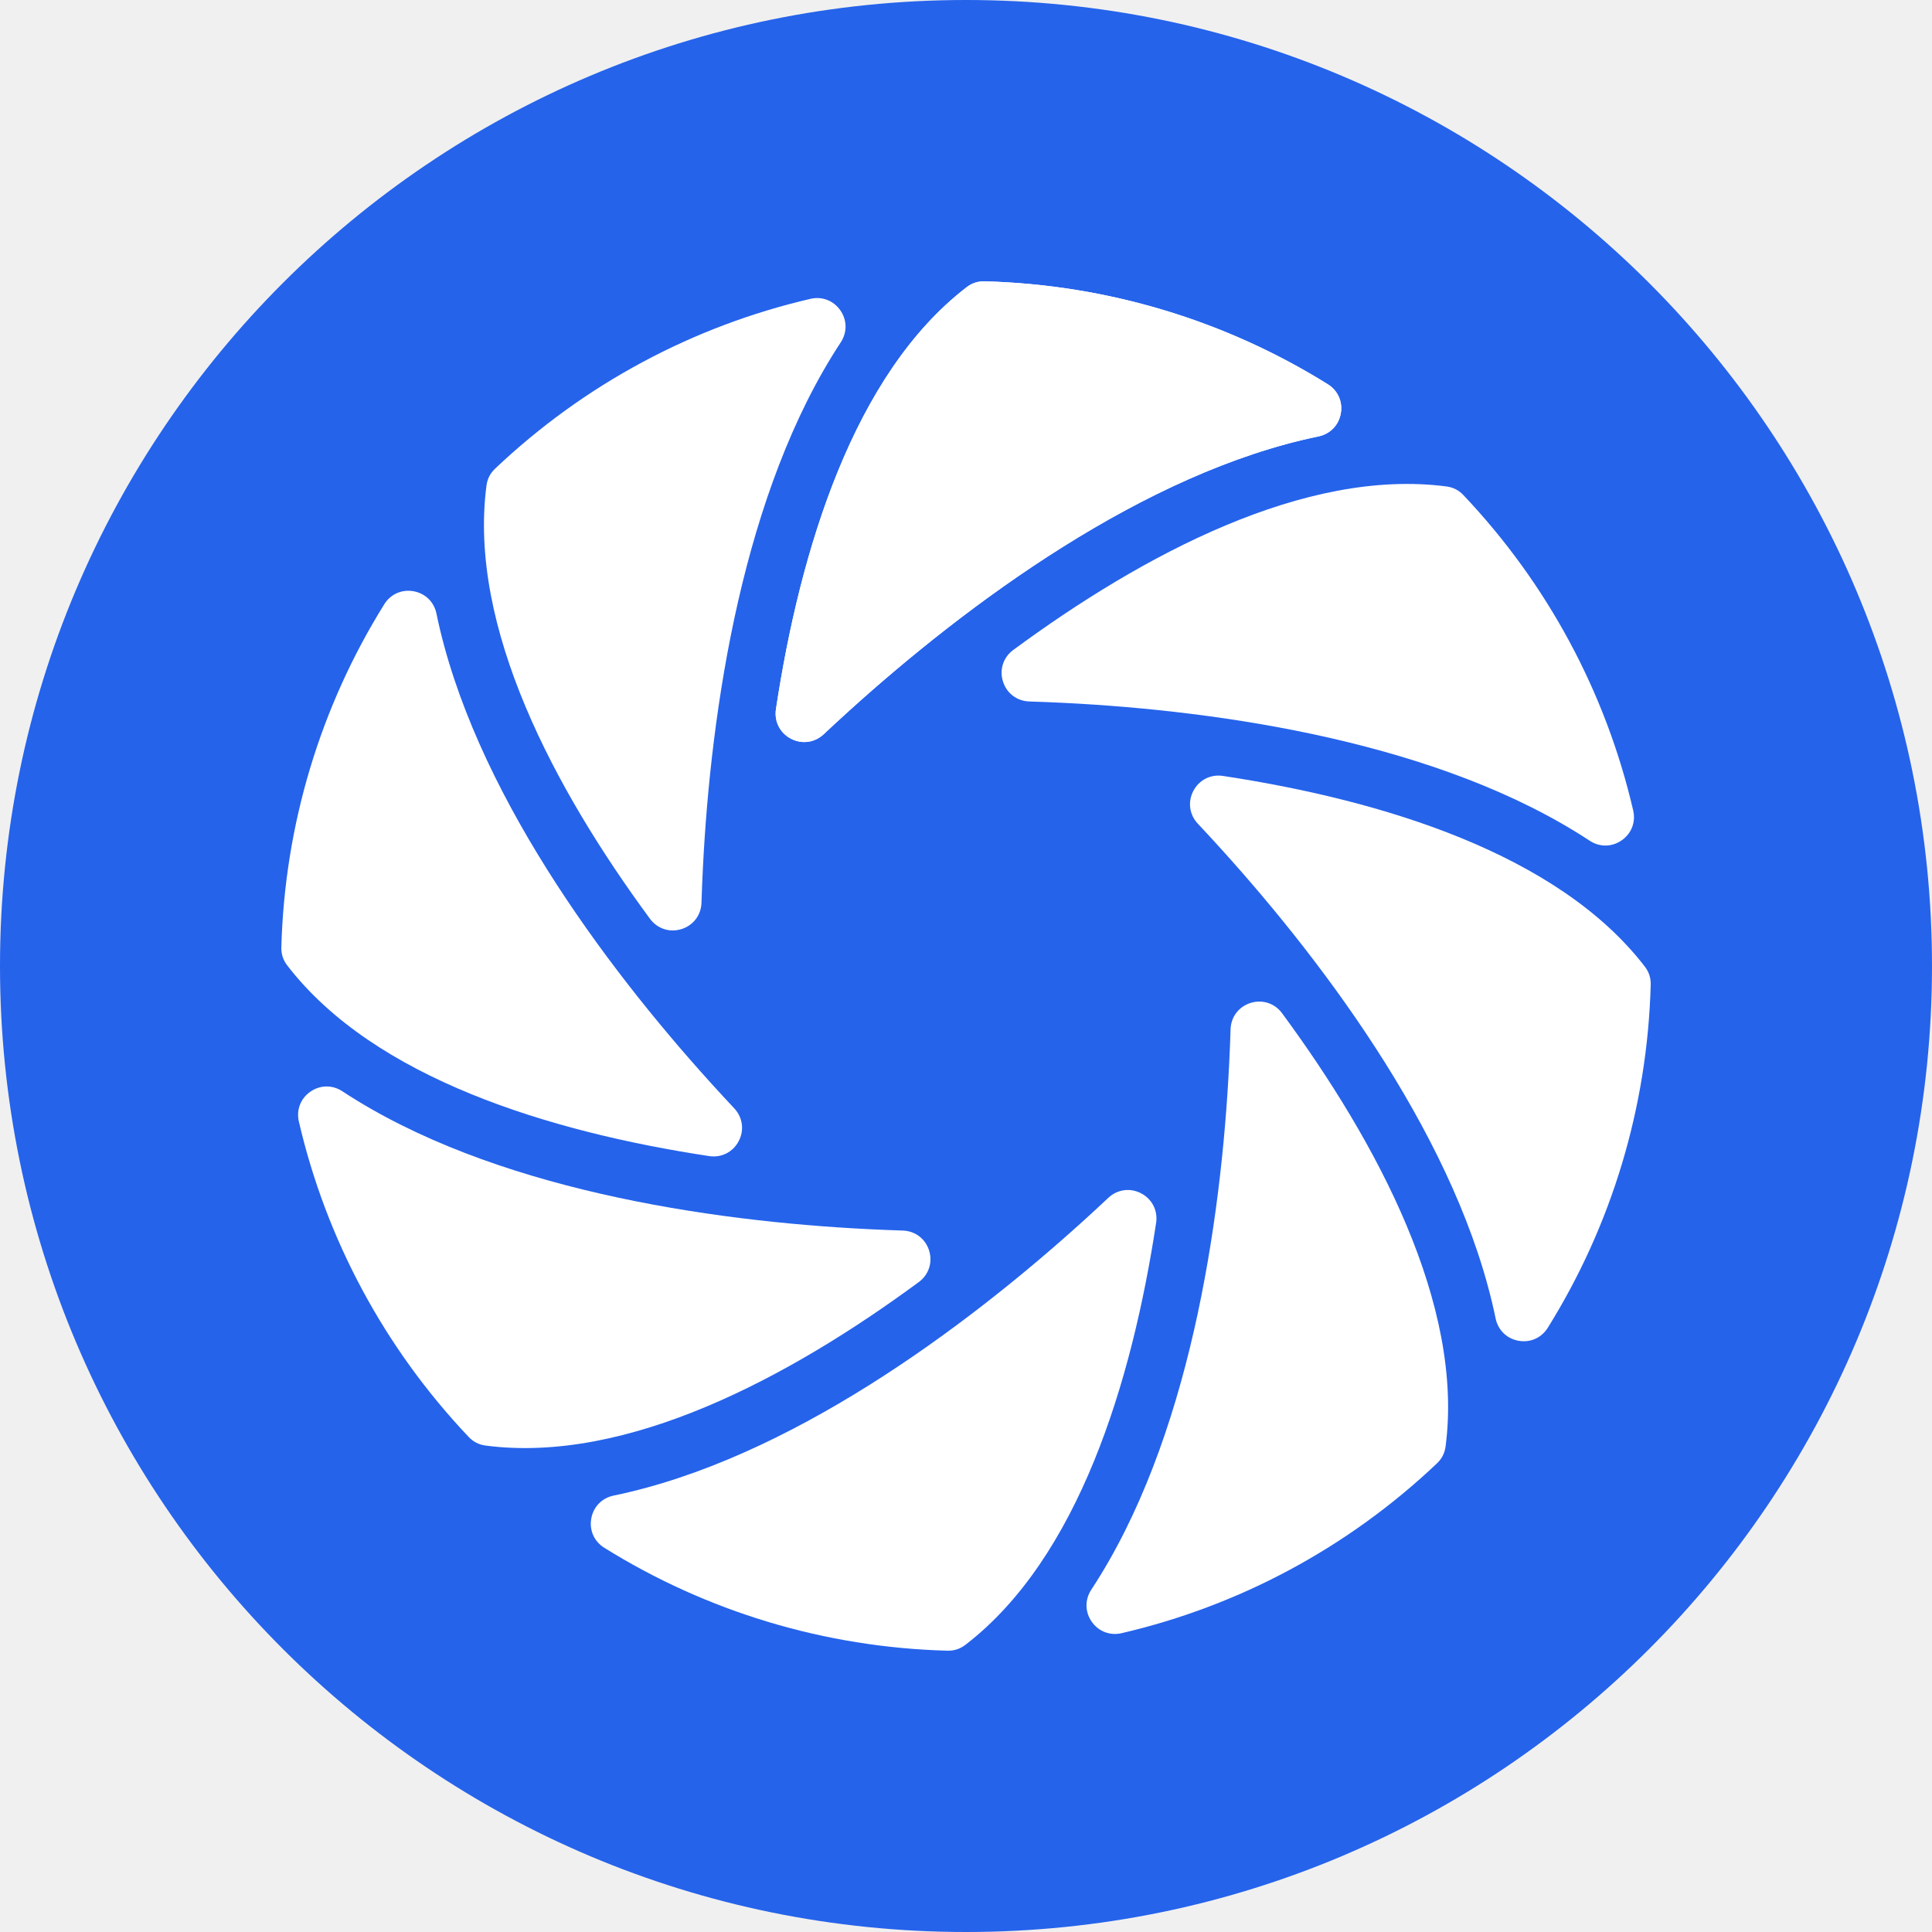
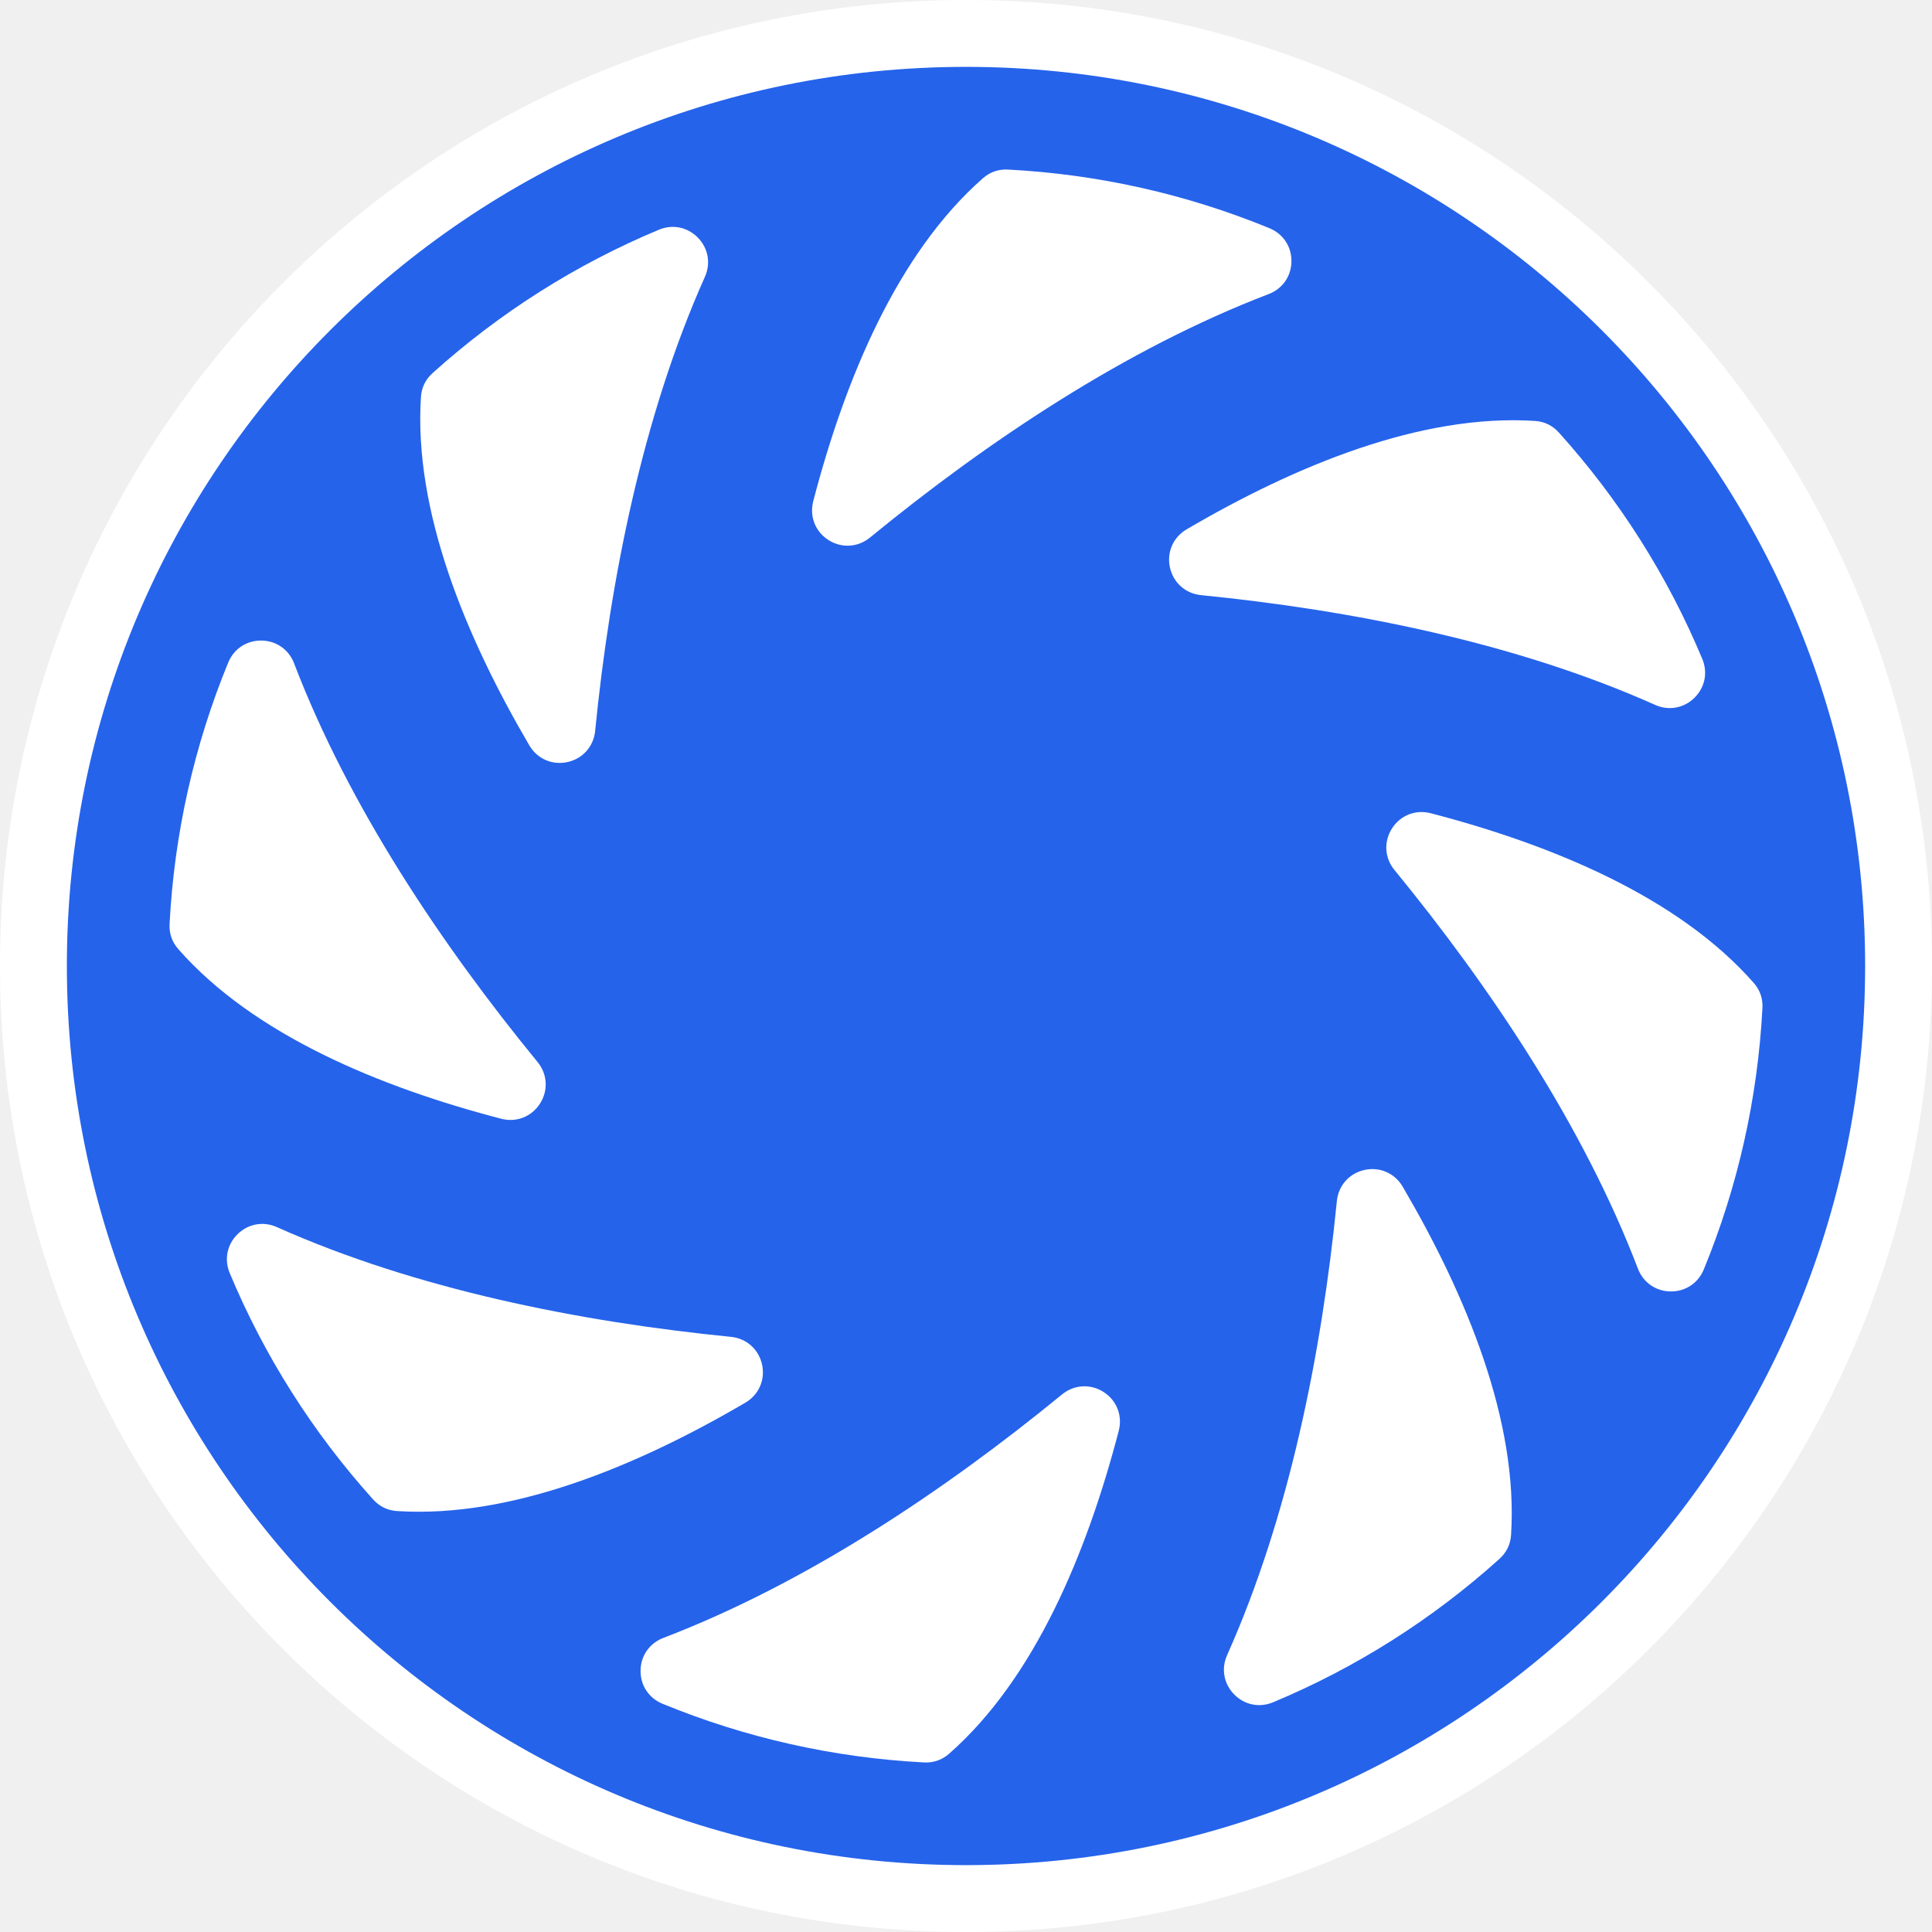
- <svg xmlns="http://www.w3.org/2000/svg" viewBox="9342.6 10659.6 4700 4700" style="fill-rule:evenodd;clip-rule:evenodd">
+ <svg xmlns="http://www.w3.org/2000/svg" viewBox="-170.00 -170.00 4912.02 4912.02" style="fill-rule:evenodd;clip-rule:evenodd">
  <style>
-     .disc {fill:#2563EB}
-     .blade {fill:white}
+     .fil0 {fill:#2563EB}
+     .fil1 {fill:white}
+     .ring {fill:white}
  </style>
-   <circle class="disc" cx="11692.6" cy="13009.6" r="2350" />
-   <g transform="translate(11692.6 13009.6) scale(0.82) translate(-11692.6 -13009.6)">
+   <circle class="ring" cx="2286.01" cy="2286.01" r="2456.01" />
+   <g>
+     <circle class="fil0" cx="2286.01" cy="2286.01" r="2286.01" />
    <g>
-       <path class="blade" d="M11231.18 11030.33c-348.68,80.96 -671.24,253.27 -935.52,503.7 -14.7,13.93 -23.08,30.4 -25.71,50.48 -54.79,419.07 201.83,900.56 485.13,1285.03 21.79,29.57 58.24,41.53 93.32,30.61 35.07,-10.92 58.3,-41.45 59.46,-78.17 1.07,-34.09 2.46,-68.17 4.15,-102.2 23.55,-473.18 118.95,-1119.25 409.05,-1560.48 19.41,-29.52 18.93,-65.94 -1.28,-94.92 -20.21,-28.98 -54.19,-42.04 -88.6,-34.05z" />
-       <path class="blade" d="M12765.94 11283.72c-303.81,-189.31 -653.72,-295.55 -1017.69,-305.35 -20.25,-0.55 -37.82,5.17 -53.88,17.52 -335.05,257.59 -494.07,779.5 -565.61,1251.69 -5.5,36.32 11.82,70.54 44.34,87.63 32.52,17.08 70.54,11.92 97.32,-13.23 24.86,-23.35 49.94,-46.47 75.2,-69.33 351.25,-317.93 875.55,-707.33 1392.67,-814.18 34.6,-7.15 60.02,-33.24 66.22,-68.03 6.2,-34.78 -8.59,-68.04 -38.57,-86.72z" />
-       <path class="blade" d="M13671.99 12548.13c-80.96,-348.68 -253.27,-671.22 -503.69,-935.52 -13.93,-14.7 -30.4,-23.09 -50.48,-25.72 -419.07,-54.78 -900.55,201.85 -1285.03,485.13 -29.58,21.79 -41.53,58.24 -30.61,93.32 10.92,35.08 41.45,58.3 78.17,59.46 34.08,1.07 68.16,2.46 102.19,4.15 473.19,23.56 1119.27,118.95 1560.48,409.05 29.52,19.41 65.94,18.93 94.92,-1.28 28.98,-20.2 42.04,-54.18 34.05,-88.59z" />
-       <path class="blade" d="M13418.59 14082.88c189.3,-303.81 295.55,-653.71 305.36,-1017.68 0.54,-20.25 -5.17,-37.82 -17.52,-53.88 -257.59,-335.05 -779.52,-494.06 -1251.68,-565.61 -36.32,-5.5 -70.54,11.81 -87.63,44.33 -17.09,32.52 -11.92,70.54 13.23,97.32 23.35,24.86 46.46,49.94 69.32,75.2 317.93,351.26 707.33,875.54 814.18,1392.68 7.15,34.6 33.24,60.01 68.03,66.2 34.77,6.22 68.02,-8.58 86.71,-38.56z" />
-       <path class="blade" d="M12154.17 14988.93c348.69,-80.96 671.23,-253.26 935.53,-503.68 14.7,-13.93 23.09,-30.4 25.72,-50.48 54.78,-419.06 -201.85,-900.55 -485.12,-1285.03 -21.79,-29.58 -58.24,-41.53 -93.32,-30.62 -35.07,10.92 -58.3,41.45 -59.46,78.17 -1.07,34.09 -2.46,68.16 -4.15,102.19 -23.57,473.19 -118.96,1119.27 -409.07,1560.48 -19.41,29.52 -18.93,65.94 1.28,94.92 20.2,28.98 54.18,42.04 88.59,34.05z" />
-       <path class="blade" d="M10619.43 14735.52c303.8,189.31 653.71,295.56 1017.67,305.37 20.25,0.55 37.82,-5.17 53.87,-17.52 335.07,-257.59 494.08,-779.51 565.64,-1251.68 5.5,-36.32 -11.82,-70.55 -44.34,-87.63 -32.52,-17.08 -70.54,-11.92 -97.32,13.22 -24.86,23.36 -49.93,46.47 -75.19,69.33 -351.27,317.92 -875.55,707.32 -1392.69,814.17 -34.6,7.15 -60.01,33.24 -66.2,68.02 -6.22,34.78 8.58,68.04 38.56,86.72z" />
-       <path class="blade" d="M9713.39 13471.1c80.96,348.68 253.25,671.23 503.67,935.53 13.93,14.7 30.4,23.09 50.48,25.72 419.06,54.78 900.56,-201.83 1285.04,-485.11 29.58,-21.79 41.53,-58.24 30.61,-93.32 -10.91,-35.08 -41.45,-58.3 -78.17,-59.46 -34.08,-1.07 -68.16,-2.46 -102.18,-4.15 -473.19,-23.58 -1119.27,-118.97 -1560.48,-409.08 -29.52,-19.41 -65.94,-18.93 -94.92,1.28 -28.98,20.2 -42.04,54.18 -34.05,88.59z" />
-       <path class="blade" d="M9966.81 11936.36c-189.31,303.8 -295.57,653.71 -305.38,1017.67 -0.55,20.25 5.17,37.82 17.52,53.89 257.58,335.05 779.5,494.07 1251.67,565.63 36.33,5.51 70.55,-11.81 87.63,-44.33 17.1,-32.53 11.93,-70.55 -13.22,-97.33 -23.35,-24.86 -46.46,-49.94 -69.32,-75.19 -317.92,-351.28 -707.32,-875.56 -814.16,-1392.7 -7.15,-34.6 -33.25,-60.01 -68.02,-66.21 -34.78,-6.21 -68.04,8.59 -86.72,38.57z" />
-       <path class="blade" d="M12765.93 11283.71c-303.81,-189.31 -653.73,-295.54 -1017.69,-305.34 -20.25,-0.55 -37.82,5.17 -53.88,17.52 -335.06,257.59 -494.06,779.52 -565.59,1251.69 -5.5,36.32 11.82,70.55 44.34,87.63 32.52,17.08 70.53,11.91 97.31,-13.23 24.86,-23.35 49.94,-46.46 75.2,-69.32 351.23,-317.95 875.54,-707.34 1392.67,-814.2 34.6,-7.15 60.01,-33.25 66.21,-68.03 6.2,-34.78 -8.59,-68.04 -38.57,-86.72z" />
+       <path class="fil1" d="M3057.63 410.27c-210.81,-86.69 -435.35,-137.19 -664.72,-149.14 -24.39,-1.28 -45.83,6.17 -64.16,22.29 -217.81,191.5 -350.41,511.2 -431.14,820.96 -10,38.38 5.16,77.15 38.56,98.54 33.39,21.39 74.94,18.97 105.62,-6.15 299.94,-245.67 651.83,-480.73 1013.74,-619.1 35.19,-13.46 57.42,-45.32 57.89,-82.99 0.46,-37.66 -20.97,-70.06 -55.8,-84.4z" />
+       <path class="fil1" d="M410.3 1514.36c-86.7,210.81 -137.22,435.34 -149.18,664.71 -1.28,24.37 6.17,45.81 22.29,64.15 191.5,217.8 511.19,350.43 820.96,431.17 38.38,10 77.15,-5.17 98.54,-38.56 21.39,-33.4 18.97,-74.95 -6.15,-105.62 -245.64,-299.96 -480.71,-651.83 -619.08,-1013.75 -13.46,-35.18 -45.32,-57.41 -82.98,-57.88 -37.66,-0.47 -70.06,20.96 -84.39,55.79z" />
+       <path class="fil1" d="M414.04 3066.7c87.75,210.38 210.81,404.84 364.55,575.5 16.34,18.14 36.77,28.04 61.13,29.6 289.41,18.6 609.24,-113.69 885.36,-275.61 34.2,-20.06 50.9,-58.19 42.41,-96.93 -8.47,-38.75 -39.58,-66.43 -79.04,-70.35 -385.78,-38.39 -800.83,-121.02 -1154.57,-279.08 -34.39,-15.37 -72.65,-8.55 -99.6,17.76 -26.97,26.3 -34.73,64.36 -20.24,99.12z" />
+       <path class="fil1" d="M1514.37 4161.73c210.8,86.7 435.33,137.21 664.69,149.17 24.38,1.28 45.82,-6.17 64.16,-22.29 217.81,-191.5 350.43,-511.19 431.17,-820.96 10,-38.38 -5.17,-77.15 -38.56,-98.54 -33.4,-21.39 -74.95,-18.97 -105.62,6.15 -299.95,245.64 -651.83,480.71 -1013.74,619.08 -35.18,13.46 -57.42,45.32 -57.88,82.99 -0.47,37.66 20.96,70.06 55.79,84.39z" />
+       <path class="fil1" d="M3066.71 4157.98c210.38,-87.74 404.85,-210.81 575.51,-364.56 18.13,-16.35 28.03,-36.77 29.59,-61.13 18.61,-289.4 -113.69,-609.22 -275.62,-885.35 -20.06,-34.2 -58.2,-50.88 -96.94,-42.41 -38.74,8.48 -66.42,39.59 -70.34,79.05 -38.38,385.78 -121.01,800.82 -279.07,1154.56 -15.36,34.39 -8.55,72.65 17.76,99.6 26.31,26.97 64.36,34.73 99.12,20.24z" />
+       <path class="fil1" d="M4161.74 3057.63c86.7,-210.8 137.2,-435.33 149.16,-664.7 1.28,-24.39 -6.17,-45.83 -22.29,-64.16 -191.5,-217.79 -511.19,-350.41 -820.95,-431.15 -38.38,-10 -77.14,5.16 -98.54,38.56 -21.39,33.39 -18.97,74.94 6.15,105.62 245.65,299.95 480.71,651.83 619.08,1013.72 13.46,35.19 45.32,57.43 82.99,57.89 37.66,0.47 70.06,-20.96 84.39,-55.79z" />
+       <path class="fil1" d="M4157.98 1505.29c-87.75,-210.38 -210.83,-404.84 -364.57,-575.5 -16.35,-18.13 -36.77,-28.03 -61.13,-29.6 -289.41,-18.6 -609.24,113.69 -885.35,275.63 -34.21,20.06 -50.89,58.19 -42.41,96.93 8.47,38.75 39.58,66.43 79.05,70.35 385.78,38.37 800.82,121.02 1154.57,279.07 34.39,15.36 72.65,8.54 99.6,-17.77 26.97,-26.31 34.73,-64.36 20.24,-99.12z" />
+       <path class="fil1" d="M1505.29 414.04c-210.37,87.75 -404.84,210.82 -575.5,364.57 -18.13,16.34 -28.03,36.77 -29.6,61.12 -18.61,289.42 113.69,609.26 275.63,885.4 20.06,34.2 58.2,50.88 96.94,42.4 38.74,-8.48 66.42,-39.59 70.34,-79.05 38.37,-385.8 121.01,-800.84 279.07,-1154.61 15.36,-34.39 8.54,-72.64 -17.76,-99.59 -26.31,-26.98 -64.36,-34.74 -99.13,-20.24z" />
    </g>
  </g>
</svg>
